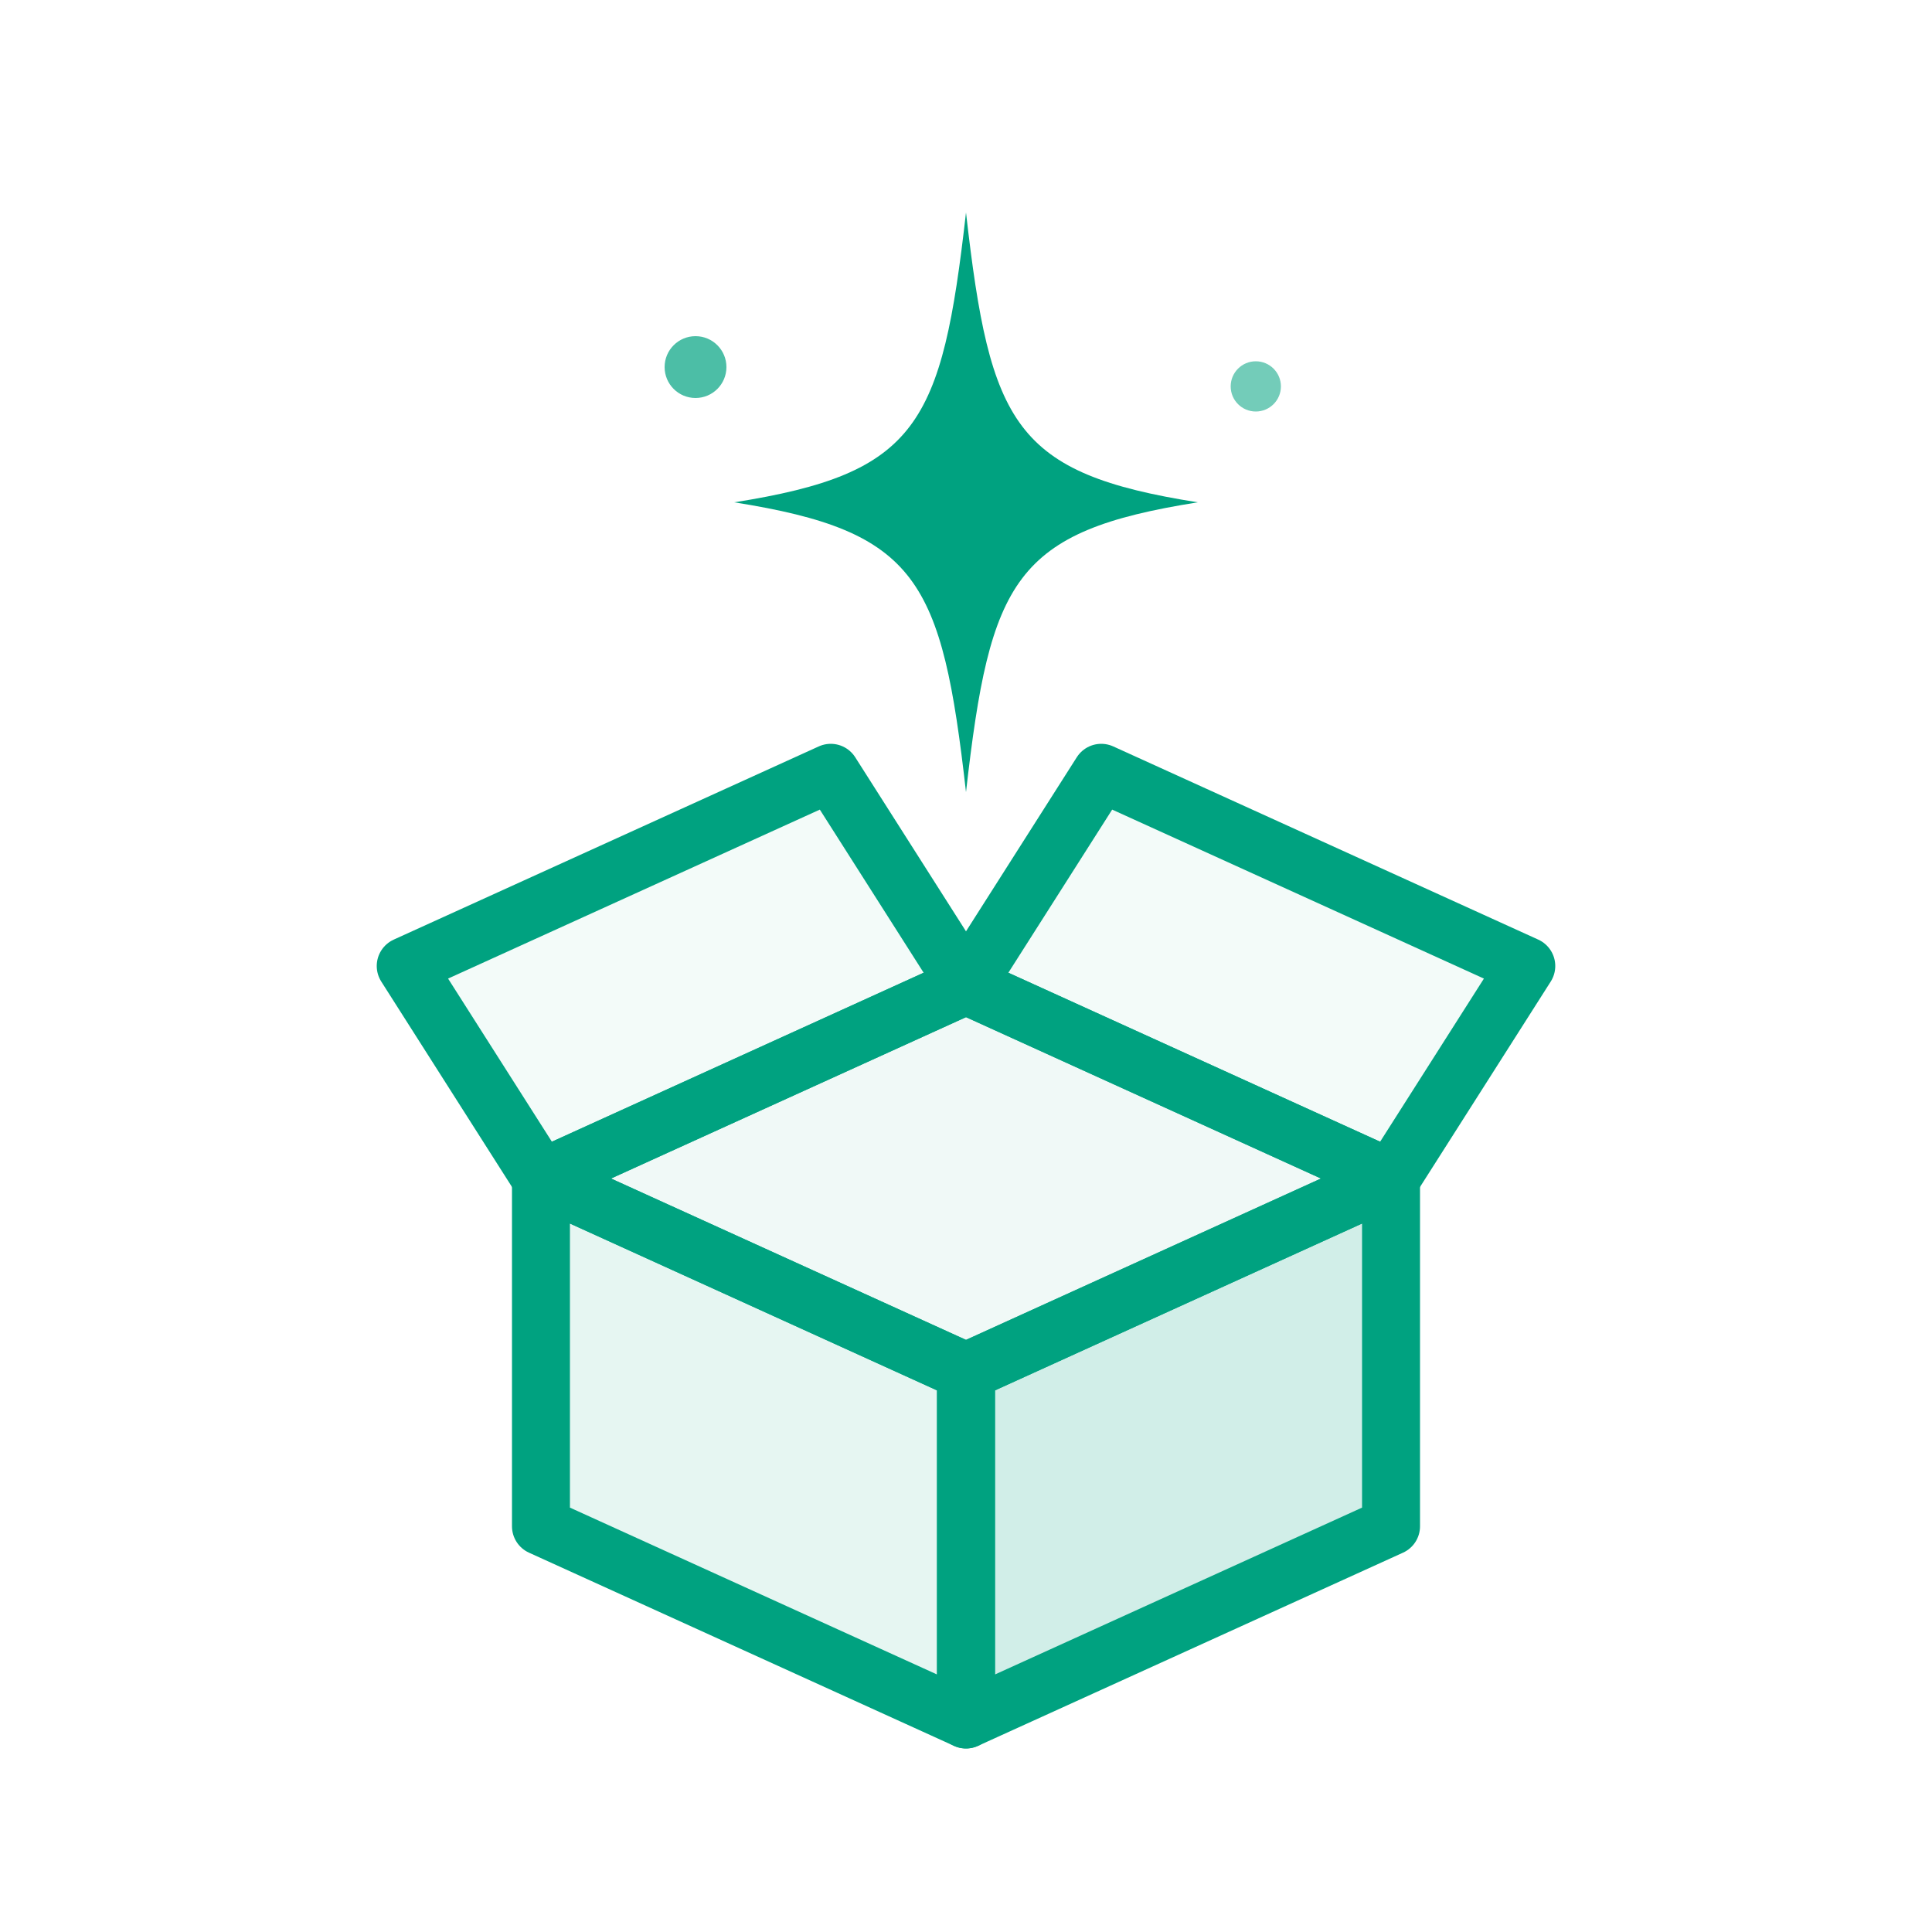
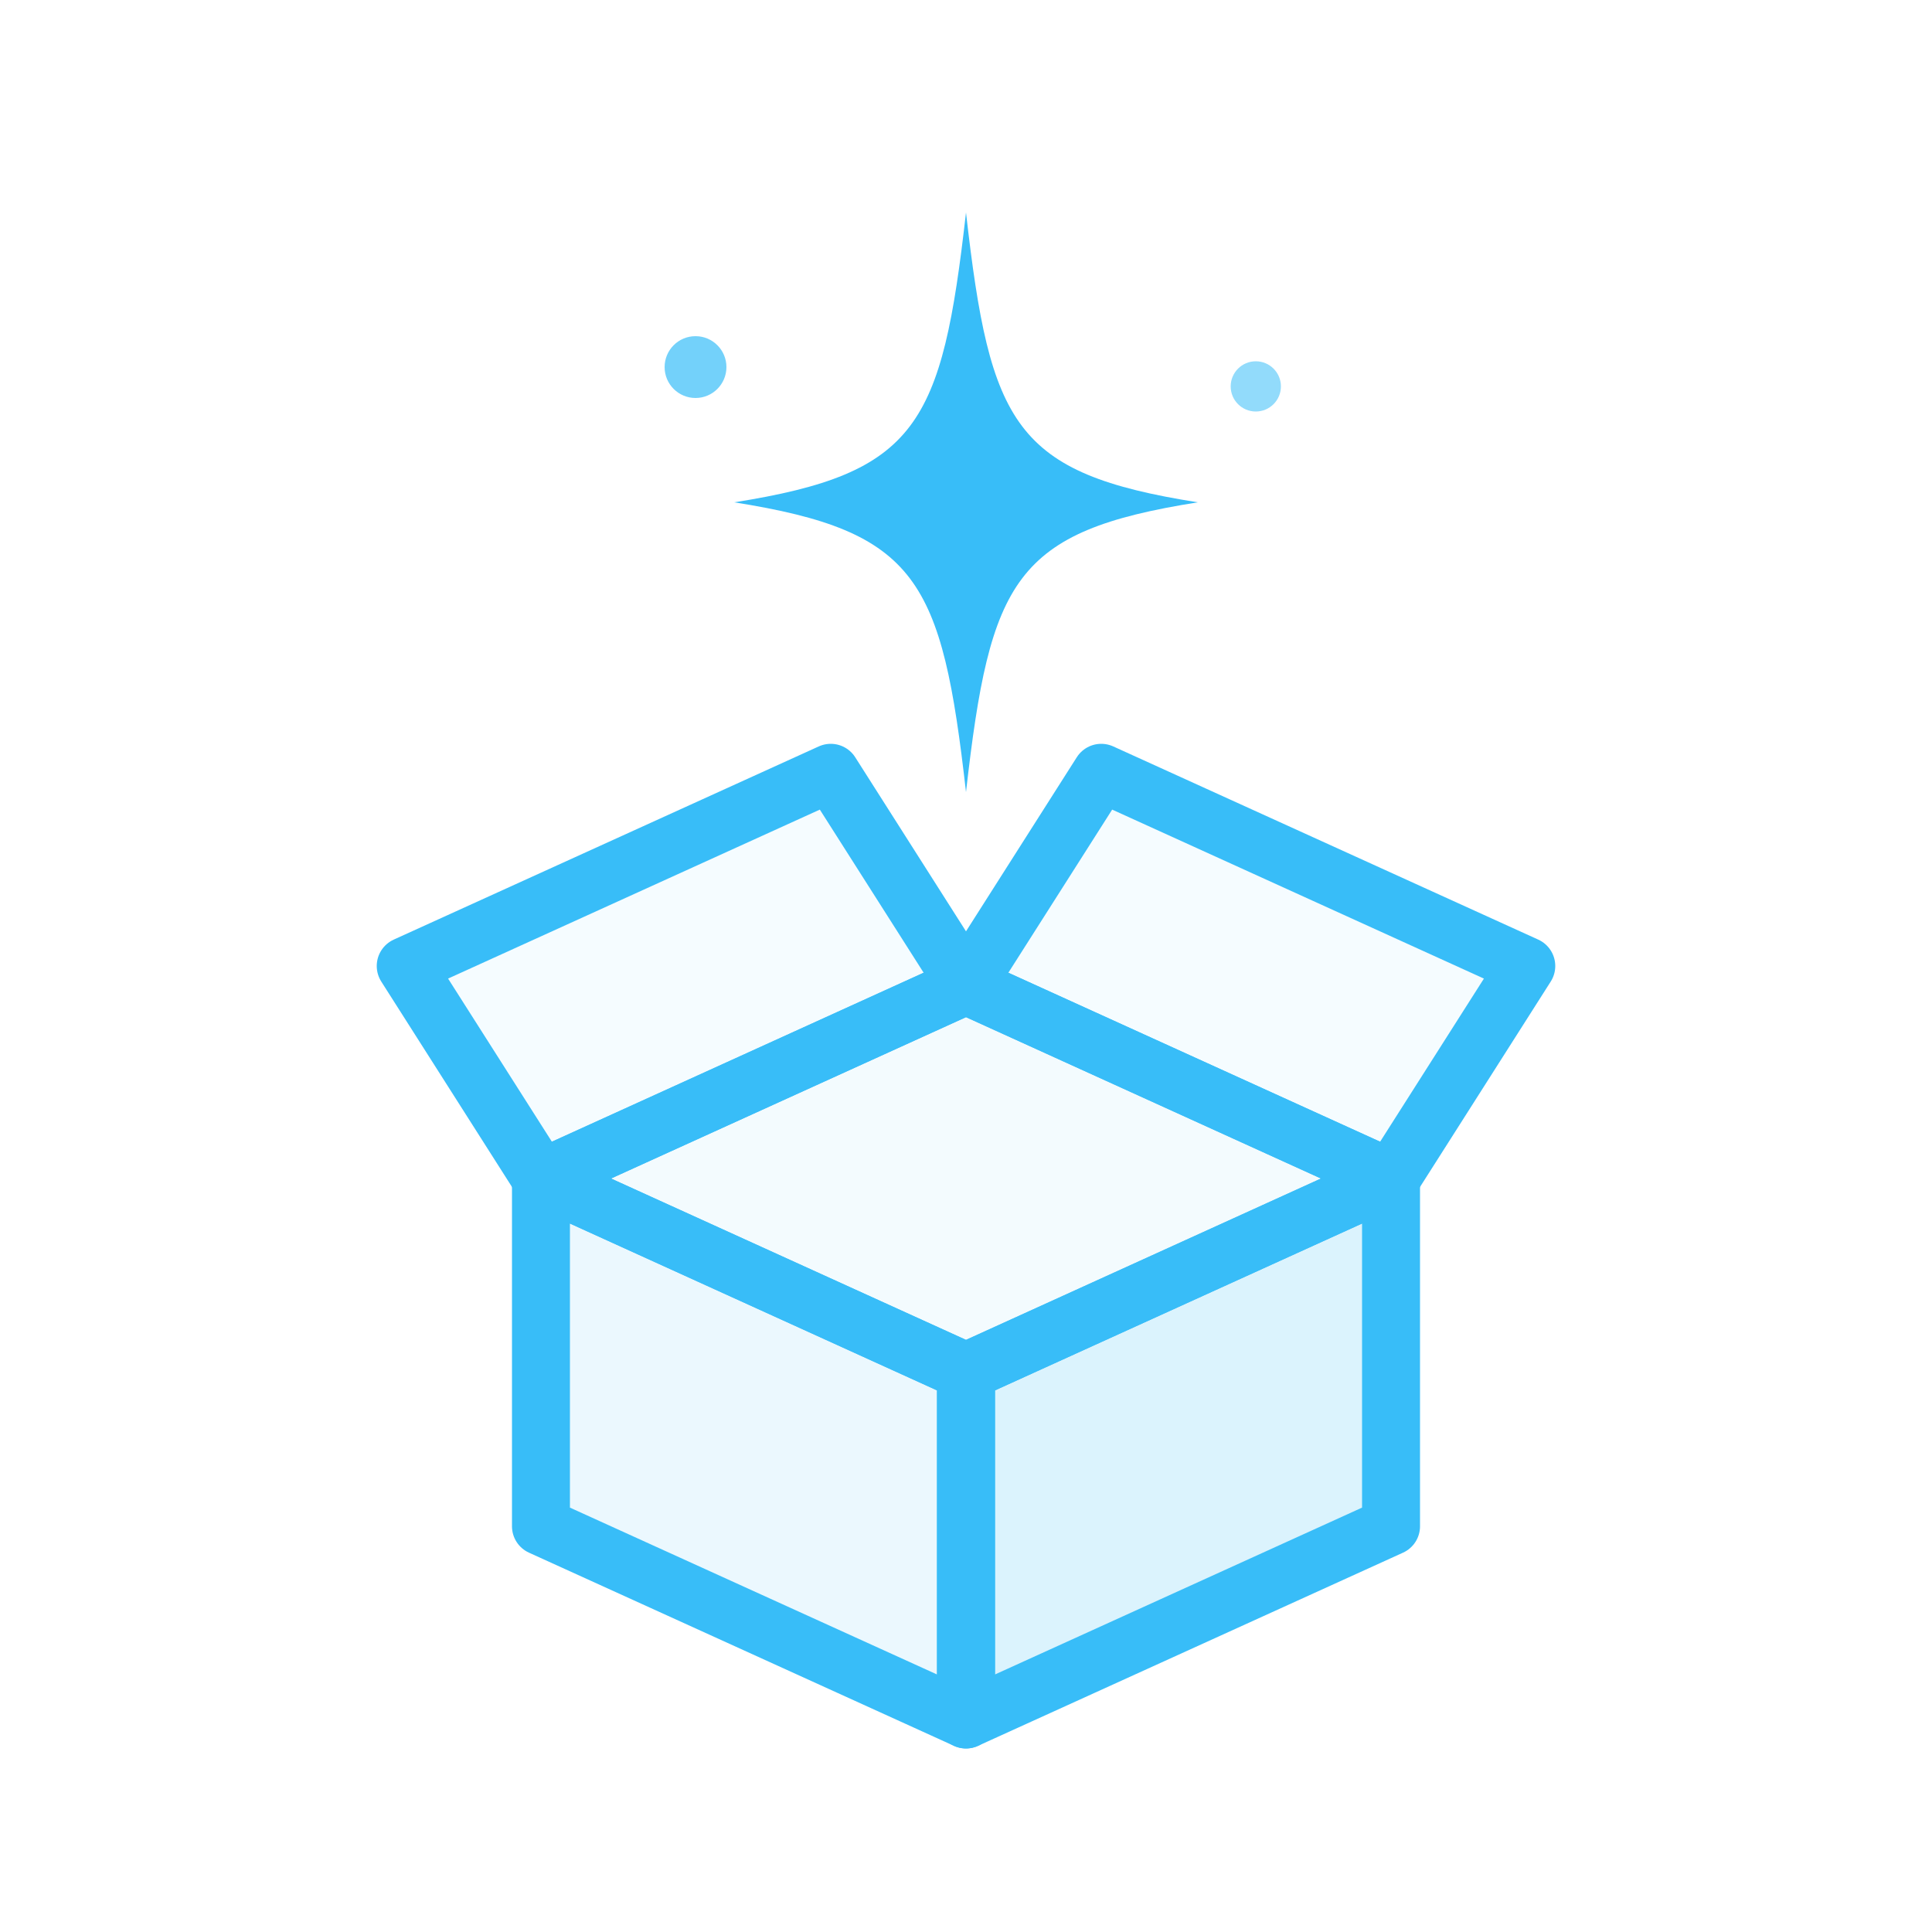
<svg xmlns="http://www.w3.org/2000/svg" viewBox="0 0 200 200">
-   <g fill="none" stroke="#00A280" stroke-width="6" stroke-linejoin="round" stroke-linecap="round">
-     <path d="M100 102 L144 122 L100 142 L56 122 Z" fill="rgba(0,162,128,0.06)" />
-     <path d="M56 122 L56 158 L100 178 L100 142 Z" fill="rgba(0,162,128,0.10)" />
-     <path d="M144 122 L144 158 L100 178 L100 142 Z" fill="rgba(0,162,128,0.18)" />
-     <path d="M56 122 L100 102 L86 80 L42 100 Z" fill="rgba(0,162,128,0.05)" />
-     <path d="M144 122 L100 102 L114 80 L158 100 Z" fill="rgba(0,162,128,0.05)" />
+   <g fill="none" stroke="#38BDF8" stroke-width="6" stroke-linejoin="round" stroke-linecap="round">
+     <path d="M100 102 L144 122 L100 142 L56 122 Z" fill="rgba(56,189,248,0.06)" />
+     <path d="M56 122 L56 158 L100 178 L100 142 Z" fill="rgba(56,189,248,0.10)" />
+     <path d="M144 122 L144 158 L100 178 L100 142 Z" fill="rgba(56,189,248,0.18)" />
+     <path d="M56 122 L100 102 L86 80 L42 100 Z" fill="rgba(56,189,248,0.05)" />
+     <path d="M144 122 L100 102 L114 80 L158 100 Z" fill="rgba(56,189,248,0.05)" />
  </g>
-   <path d="M100 22 C102.5 44 105 49 124 52 C105 55 102.5 60 100 82 C97.5 60 95 55 76 52 C95 49 97.5 44 100 22 Z" fill="#00A280" />
-   <circle cx="72" cy="38" r="3.2" fill="#00A280" opacity="0.7" />
-   <circle cx="130" cy="40" r="2.6" fill="#00A280" opacity="0.55" />
+   <path d="M100 22 C102.5 44 105 49 124 52 C105 55 102.5 60 100 82 C97.5 60 95 55 76 52 C95 49 97.5 44 100 22 Z" fill="#38BDF8" />
+   <circle cx="72" cy="38" r="3.2" fill="#38BDF8" opacity="0.7" />
+   <circle cx="130" cy="40" r="2.6" fill="#38BDF8" opacity="0.55" />
</svg>
